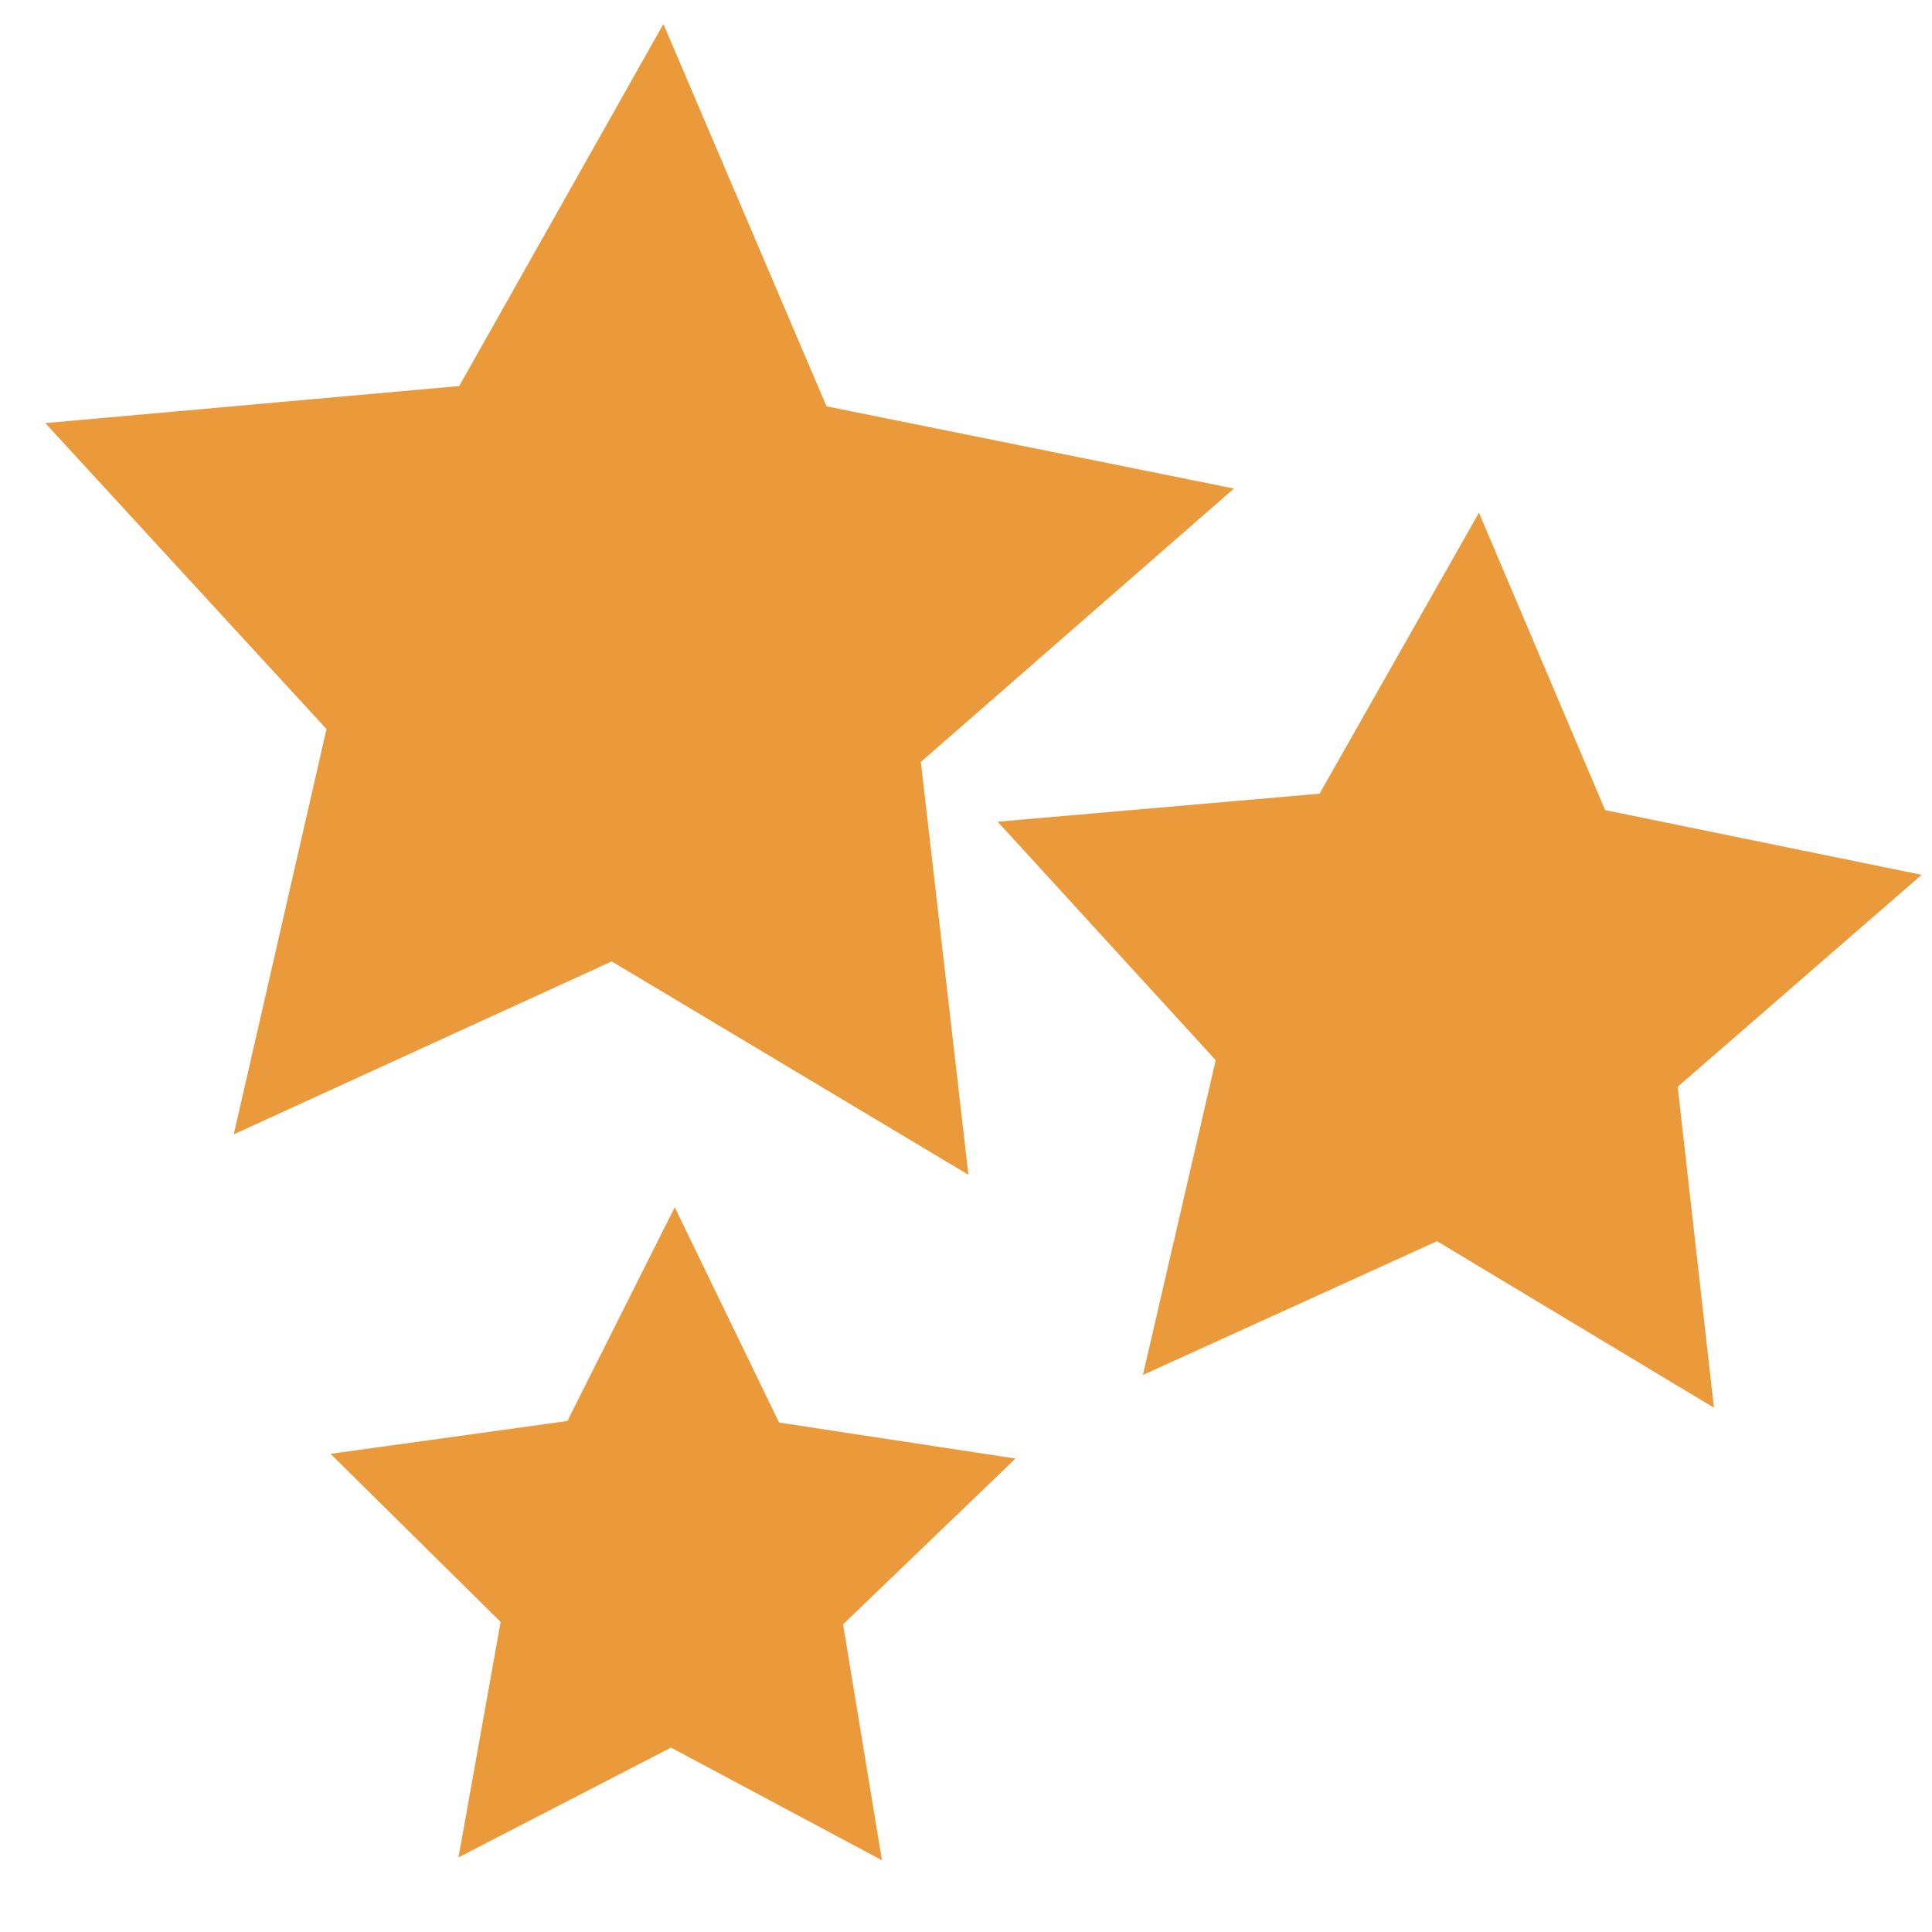
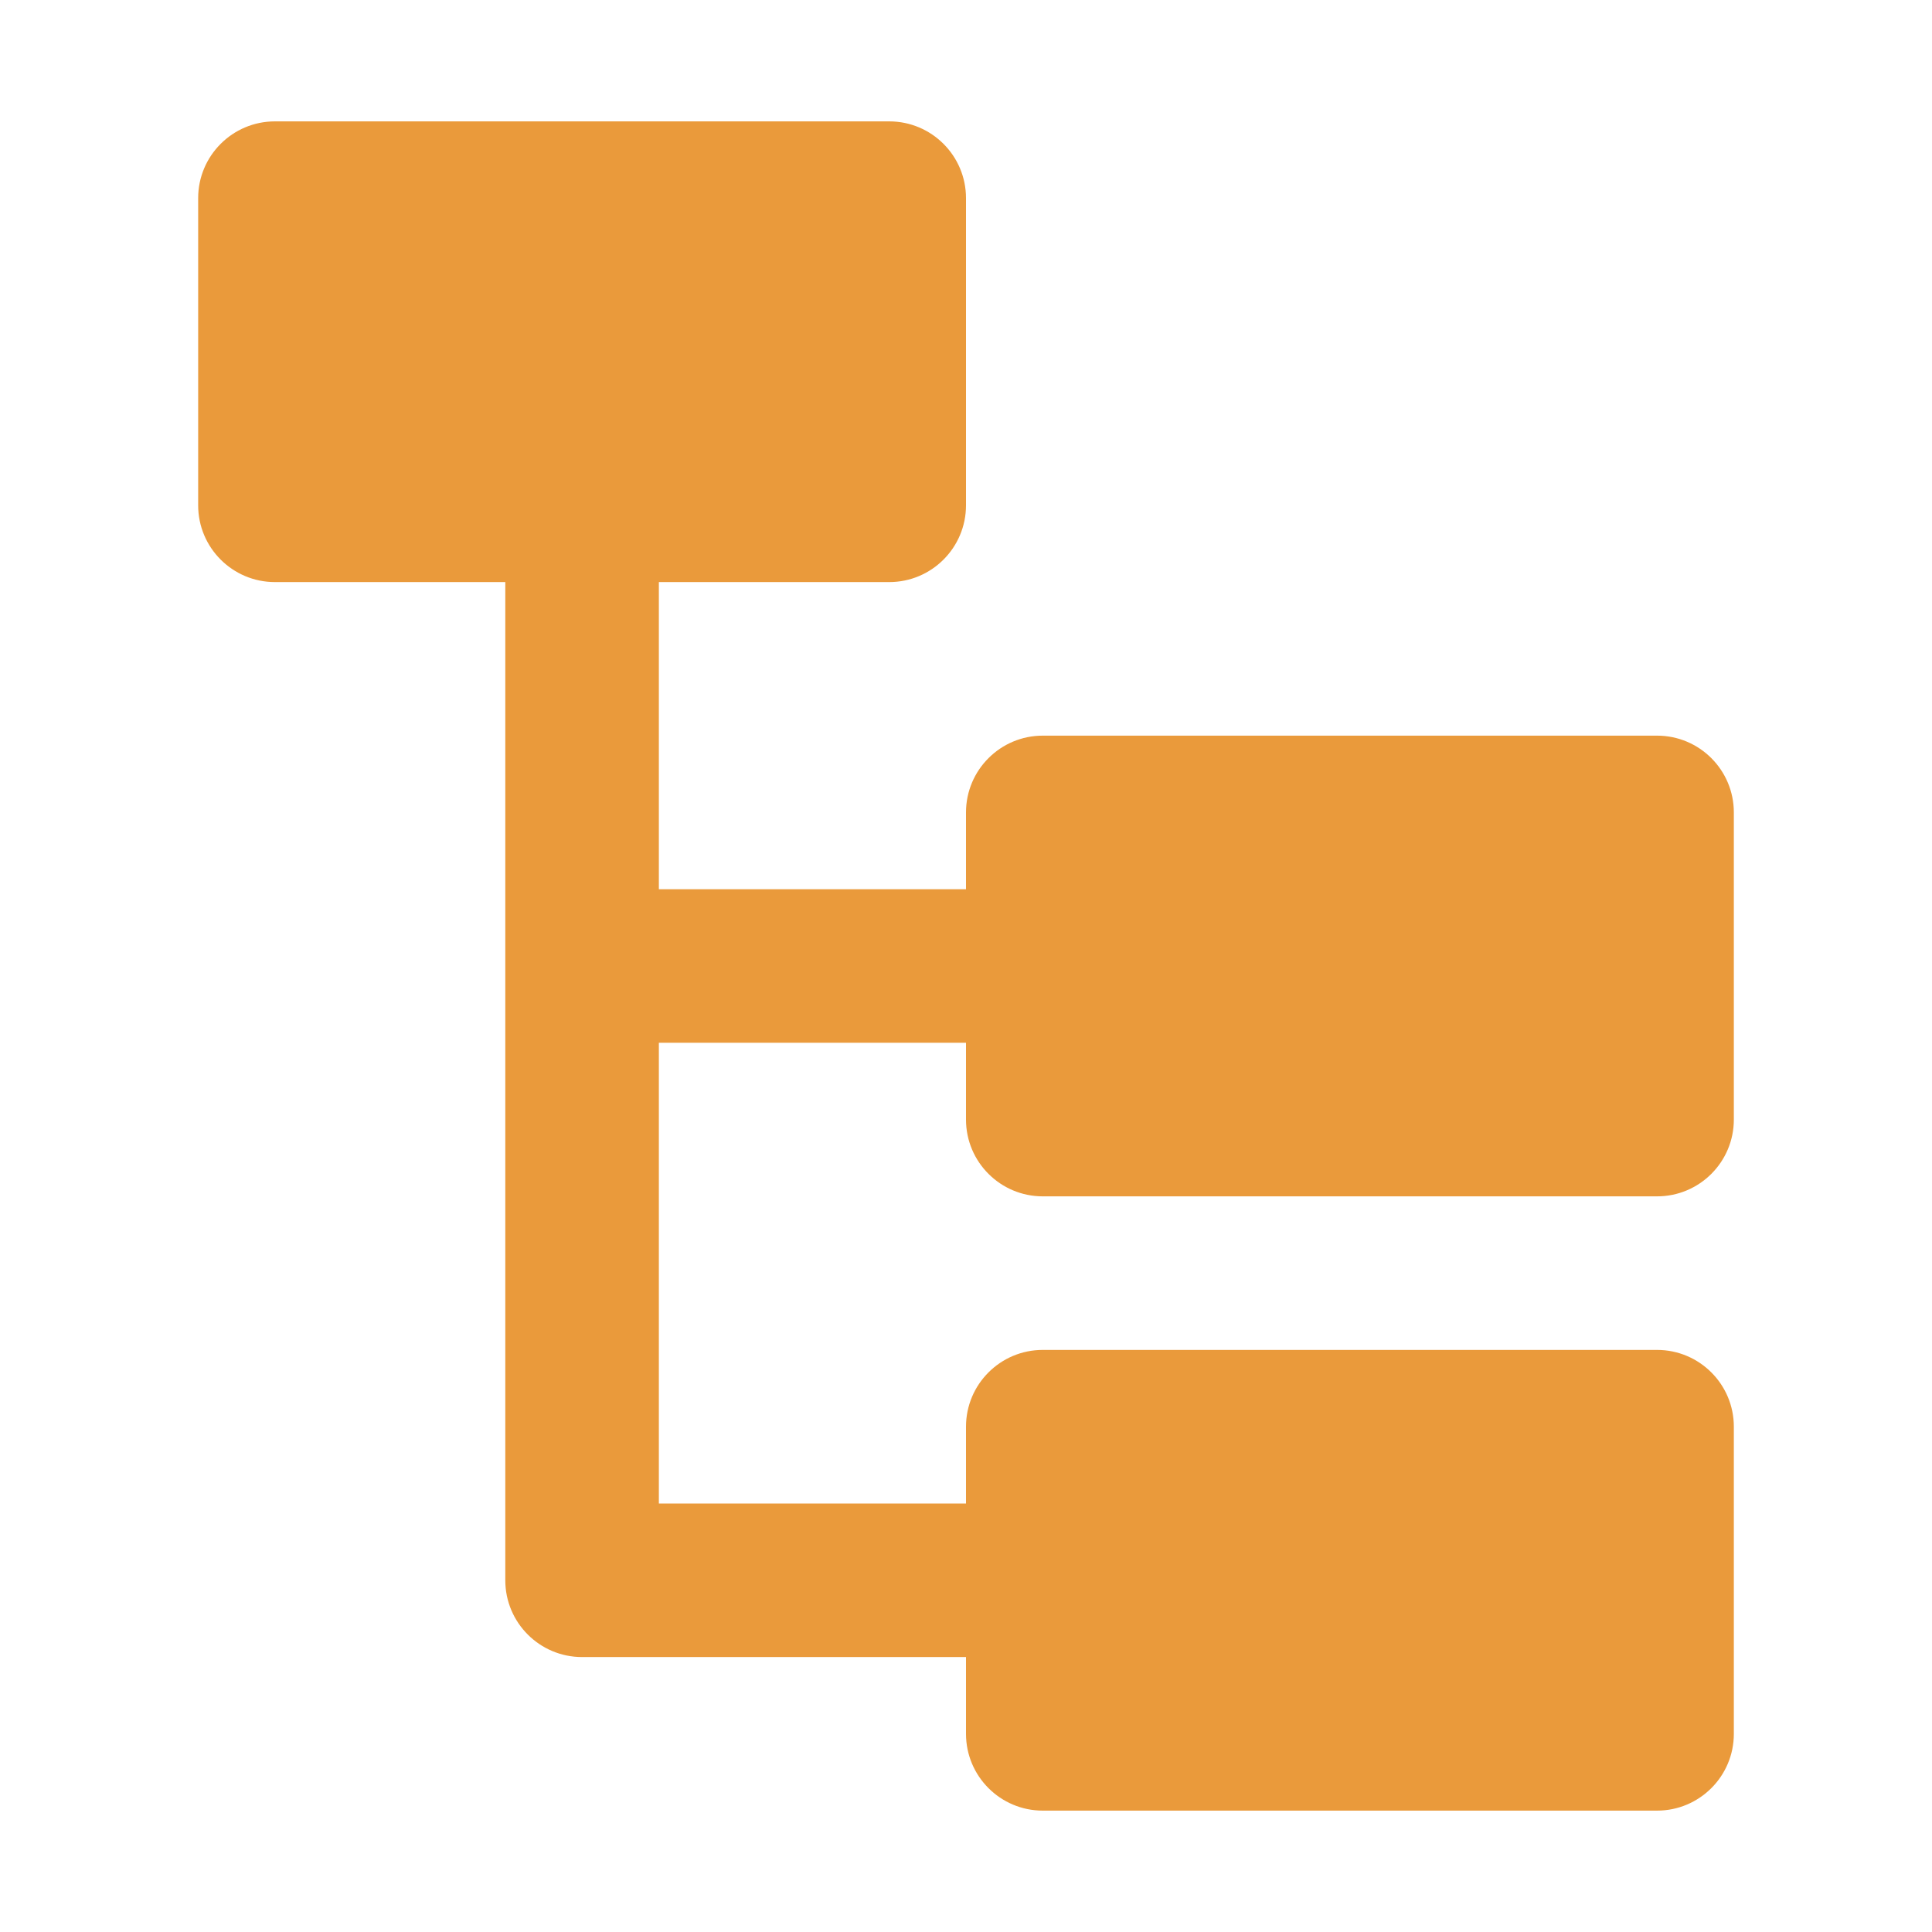
<svg xmlns="http://www.w3.org/2000/svg" height="16" viewBox="0 0 16 16" width="16" version="1.1" id="svg1">
  <defs id="defs1" />
-   <path style="fill:#ea9a3b;fill-opacity:1;stroke:#8da5f3;stroke-width:0;stroke-linecap:round;stroke-dasharray:none;paint-order:stroke markers fill" id="path24" d="M 8.02,9.729 5.066,7.962 1.936,9.394 2.704,6.038 0.375,3.504 3.803,3.197 5.494,0.199 6.845,3.365 10.219,4.046 7.626,6.31 Z" />
-   <path style="fill:#ea9a3b;fill-opacity:1;stroke:#8da5f3;stroke-width:0;stroke-linecap:round;stroke-dasharray:none;paint-order:stroke markers fill" id="path25" d="M 14.194,11.658 11.901,10.279 9.465,11.387 10.068,8.78 8.262,6.805 10.928,6.573 l 1.32,-2.327 1.045,2.463 2.621,0.536 -2.02,1.755 z" />
-   <path style="fill:#ea9a3b;fill-opacity:1;stroke:#8da5f3;stroke-width:0;stroke-linecap:round;stroke-dasharray:none;paint-order:stroke markers fill" id="path26" d="M 7.304,15.406 5.557,14.473 3.797,15.382 4.146,13.432 2.737,12.04 4.699,11.768 5.588,9.998 6.452,11.781 8.41,12.079 6.982,13.452 Z" />
+   <g id="Layer_2" data-name="Layer 2" transform="matrix(0.3179455,0,0,0.3179455,0.3693075,0.3693075)" style="stroke-width:0.654;stroke-dasharray:none">
+     <g id="icons_Q2" data-name="icons Q2" style="stroke-width:0.654;stroke-dasharray:none;stroke:none;stroke-opacity:1">
+       <g id="g2" style="stroke-width:0.654;stroke-dasharray:none;stroke:none;stroke-opacity:1">
+         <rect width="48" height="48" fill="none" id="rect1" x="0" y="0" style="stroke-width:0.654;stroke-dasharray:none;stroke:none;stroke-opacity:1" />
+         <path d="m 26,30 h 16 a 2,2 0 0 0 2,-2 V 20 A 2,2 0 0 0 42,18 H 26 a 2,2 0 0 0 -2,2 v 2 h -8 v -8 h 6 a 2,2 0 0 0 2,-2 V 4 A 2,2 0 0 0 22,2 H 6 A 2,2 0 0 0 4,4 v 8 a 2,2 0 0 0 2,2 h 6 v 26 a 2,2 0 0 0 2,2 h 10 v 2 a 2,2 0 0 0 2,2 h 16 a 2,2 0 0 0 2,-2 V 36 A 2,2 0 0 0 42,34 H 26 a 2,2 0 0 0 -2,2 v 2 H 16 V 26 h 8 v 2 a 2,2 0 0 0 2,2 z" id="path1" style="stroke-width:0.654;stroke-dasharray:none;stroke:none;stroke-opacity:1;fill:#ea9a3b;fill-opacity:1" />
+       </g>
+     </g>
+   </g>
</svg>
